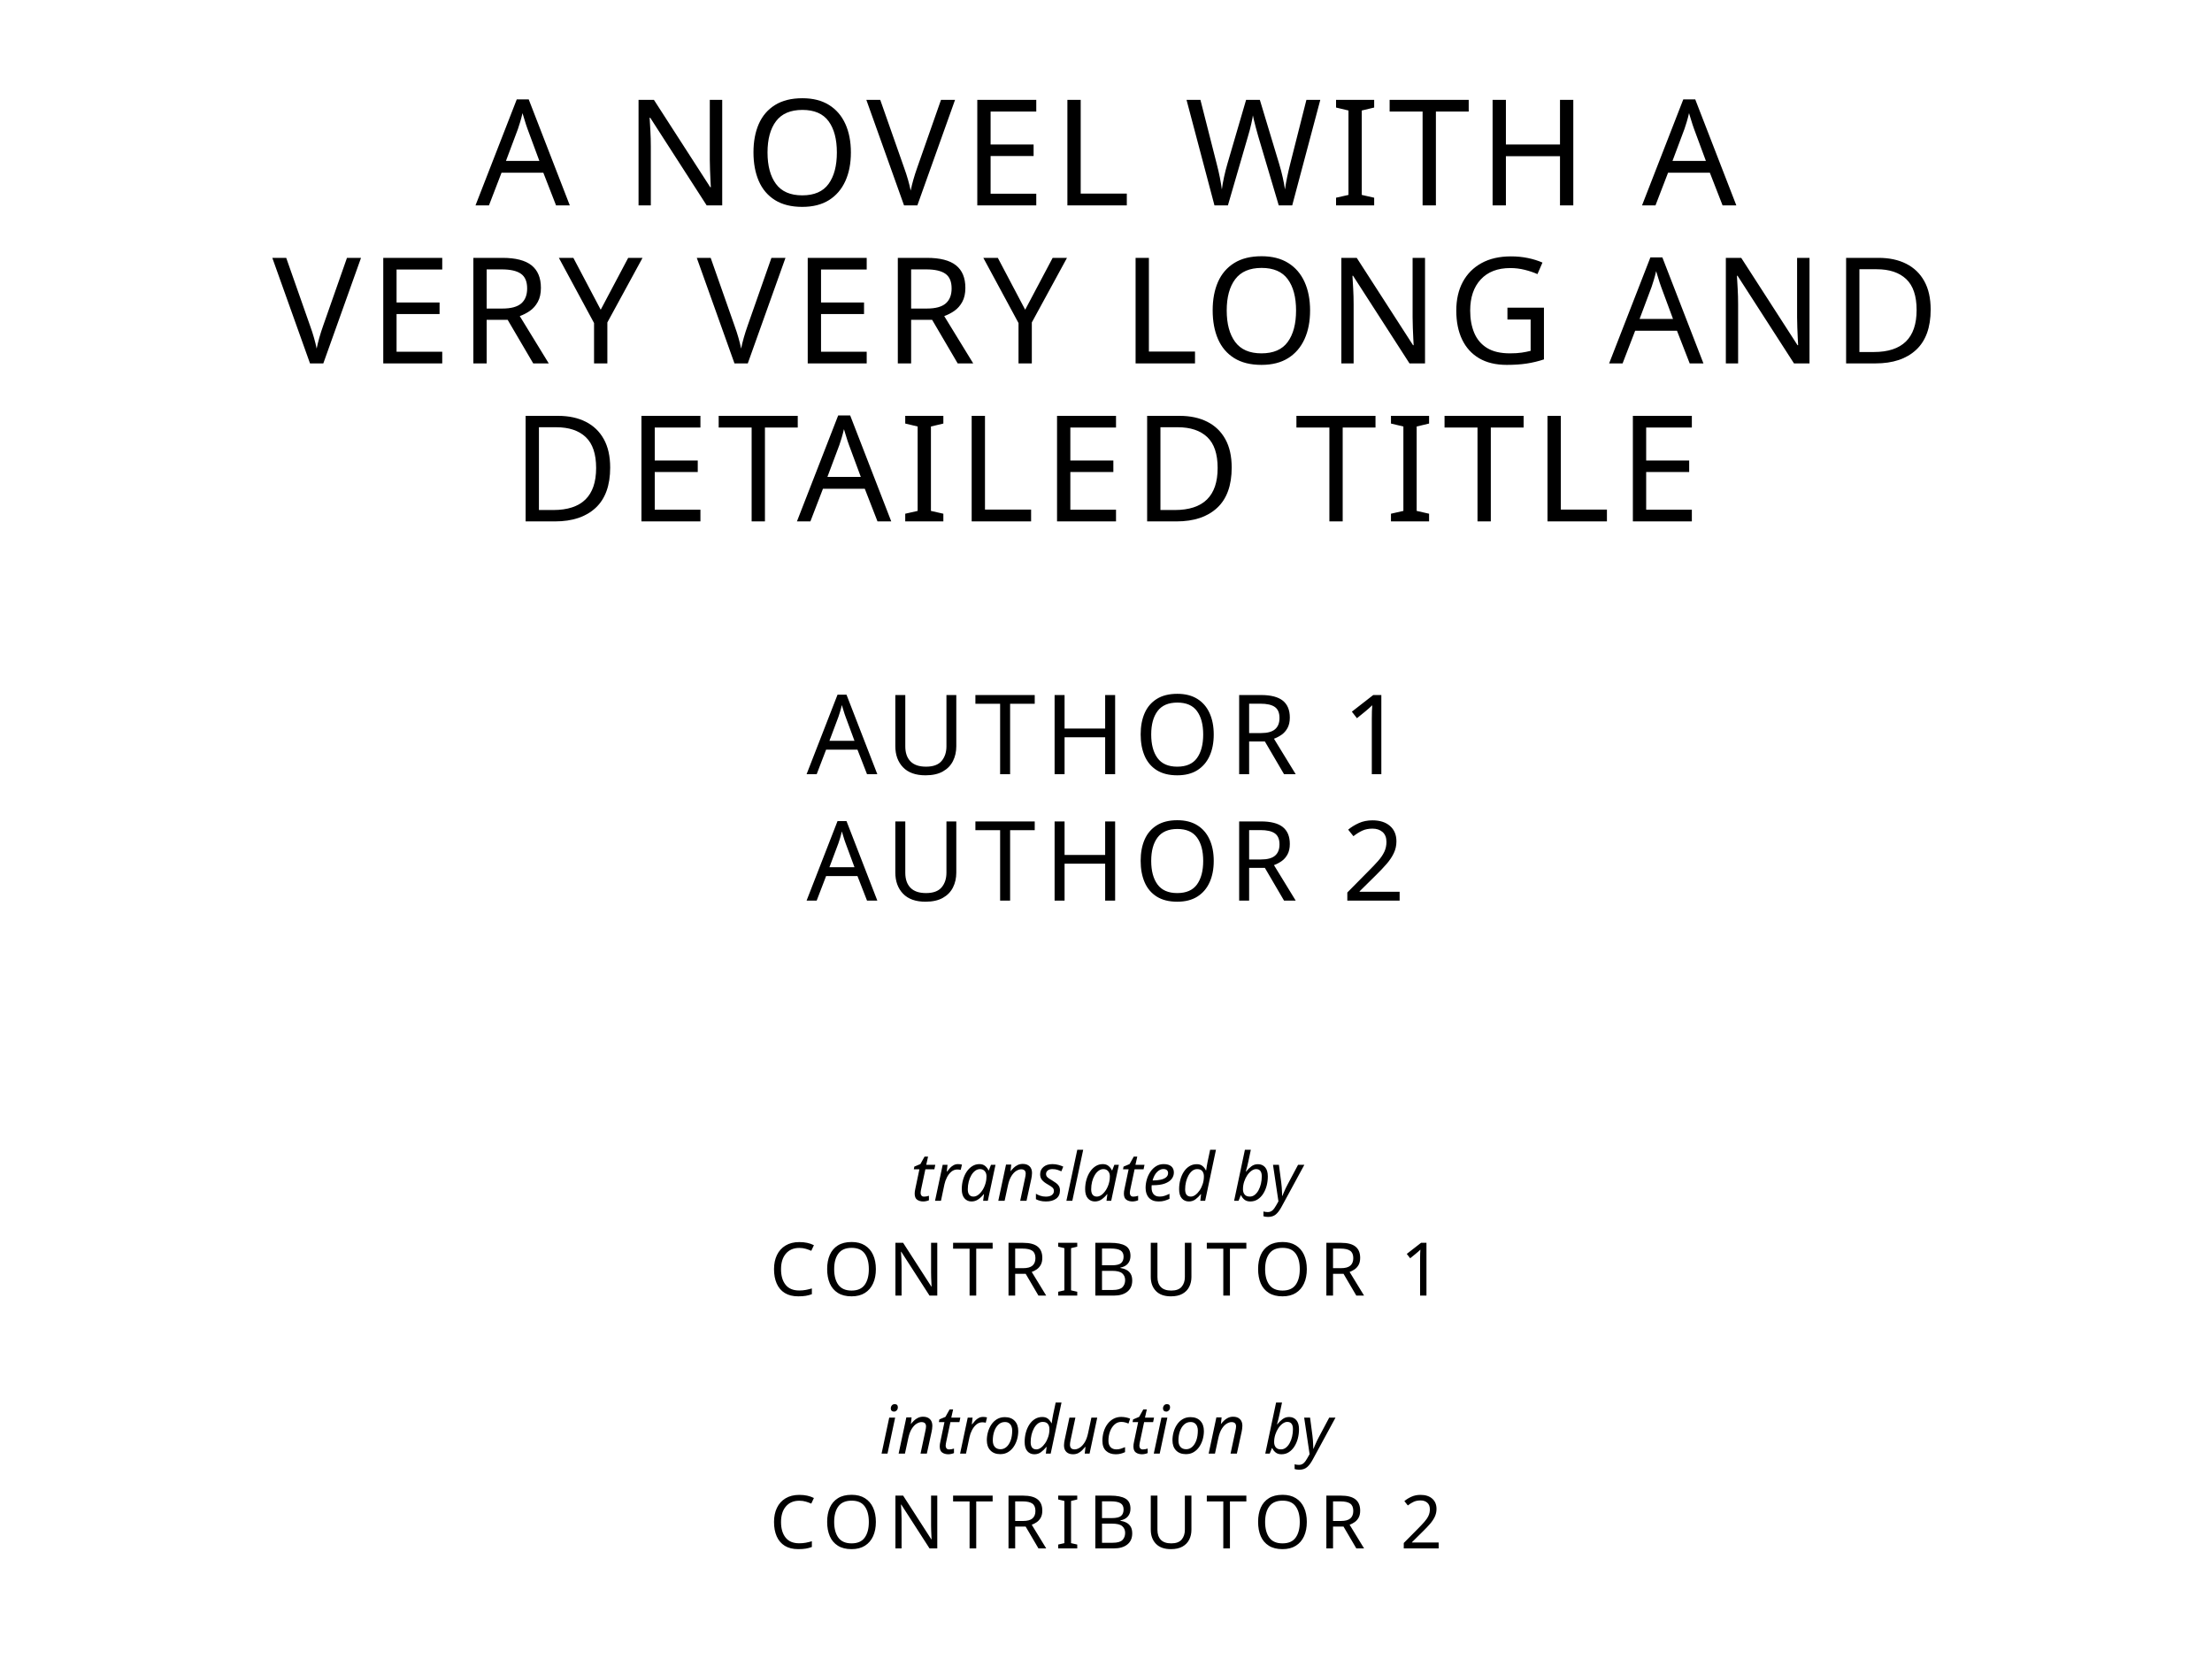
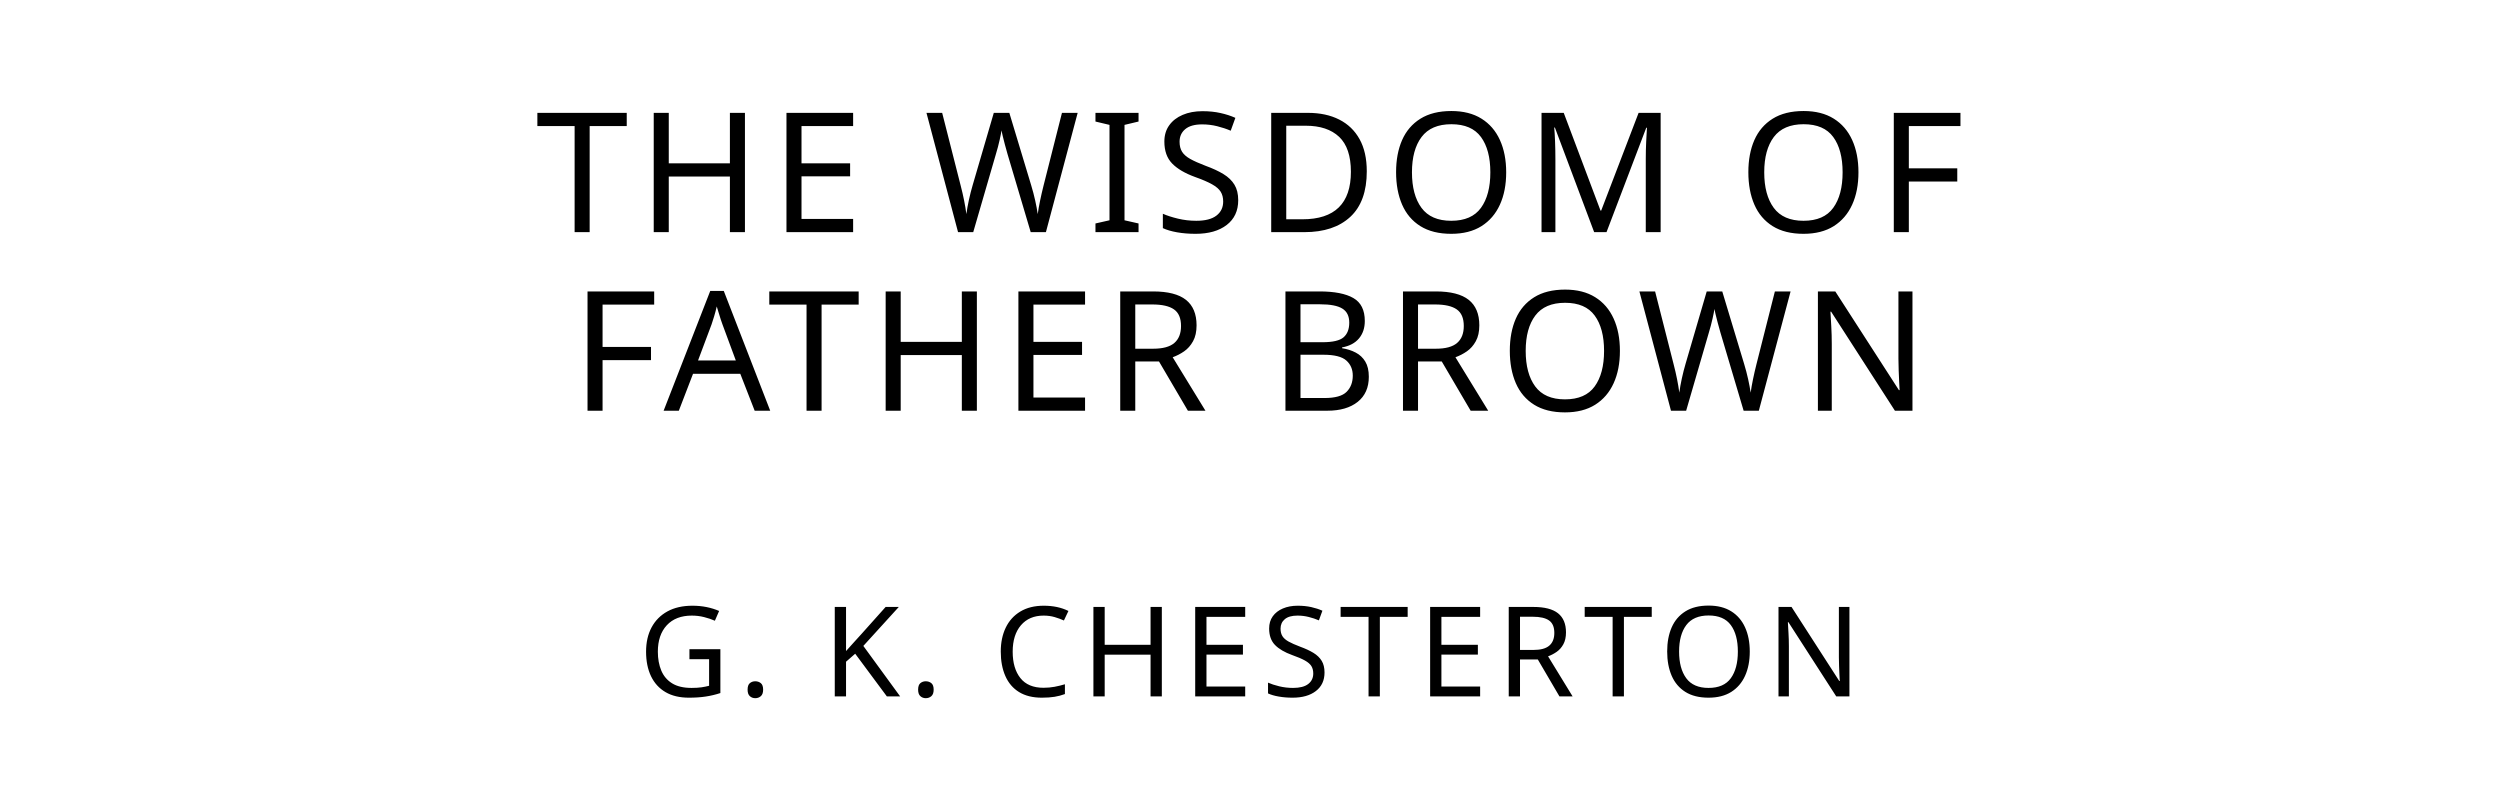
- <svg xmlns="http://www.w3.org/2000/svg" version="1.1" viewBox="0 0 1400 1050">
-   <text style="fill:#000;font-family:League Spartan;font-size:93.567px;letter-spacing:5px" text-anchor="middle" x="700" y="130">A NOVEL WITH A</text>
-   <text style="fill:#000;font-family:League Spartan;font-size:93.567px;letter-spacing:5px" text-anchor="middle" x="700" y="230">VERY VERY LONG AND</text>
-   <text style="fill:#000;font-family:League Spartan;font-size:93.567px;letter-spacing:5px" text-anchor="middle" x="700" y="330">DETAILED TITLE</text>
-   <text style="fill:#000;font-family:League Spartan;font-size:70.175px;letter-spacing:5px" text-anchor="middle" x="700" y="490">AUTHOR 1</text>
-   <text style="fill:#000;font-family:League Spartan;font-size:70.175px;letter-spacing:5px" text-anchor="middle" x="700" y="570">AUTHOR 2</text>
-   <text style="fill:#000;font-family:OFL Sorts Mill Goudy;font-size:42.508px;font-style:italic" text-anchor="middle" x="700" y="760">translated by</text>
-   <text style="fill:#000;font-family:League Spartan;font-size:46.784px;letter-spacing:5px" text-anchor="middle" x="700" y="820">CONTRIBUTOR 1</text>
-   <text style="fill:#000;font-family:OFL Sorts Mill Goudy;font-size:42.508px;font-style:italic" text-anchor="middle" x="700" y="920">introduction by</text>
-   <text style="fill:#000;font-family:League Spartan;font-size:46.784px;letter-spacing:5px" text-anchor="middle" x="700" y="980">CONTRIBUTOR 2</text>
+ <svg xmlns="http://www.w3.org/2000/svg" version="1.1" viewBox="0 0 1400 440">
+   <text style="font-family:League Spartan;font-size:93.567px;letter-spacing:5px" text-anchor="middle" x="700" y="130">THE WISDOM OF</text>
+   <text style="font-family:League Spartan;font-size:93.567px;letter-spacing:5px" text-anchor="middle" x="700" y="230">FATHER BROWN</text>
+   <text style="font-family:League Spartan;font-size:70.175px;letter-spacing:5px" text-anchor="middle" x="700" y="390">G. K. CHESTERTON</text>
</svg>
